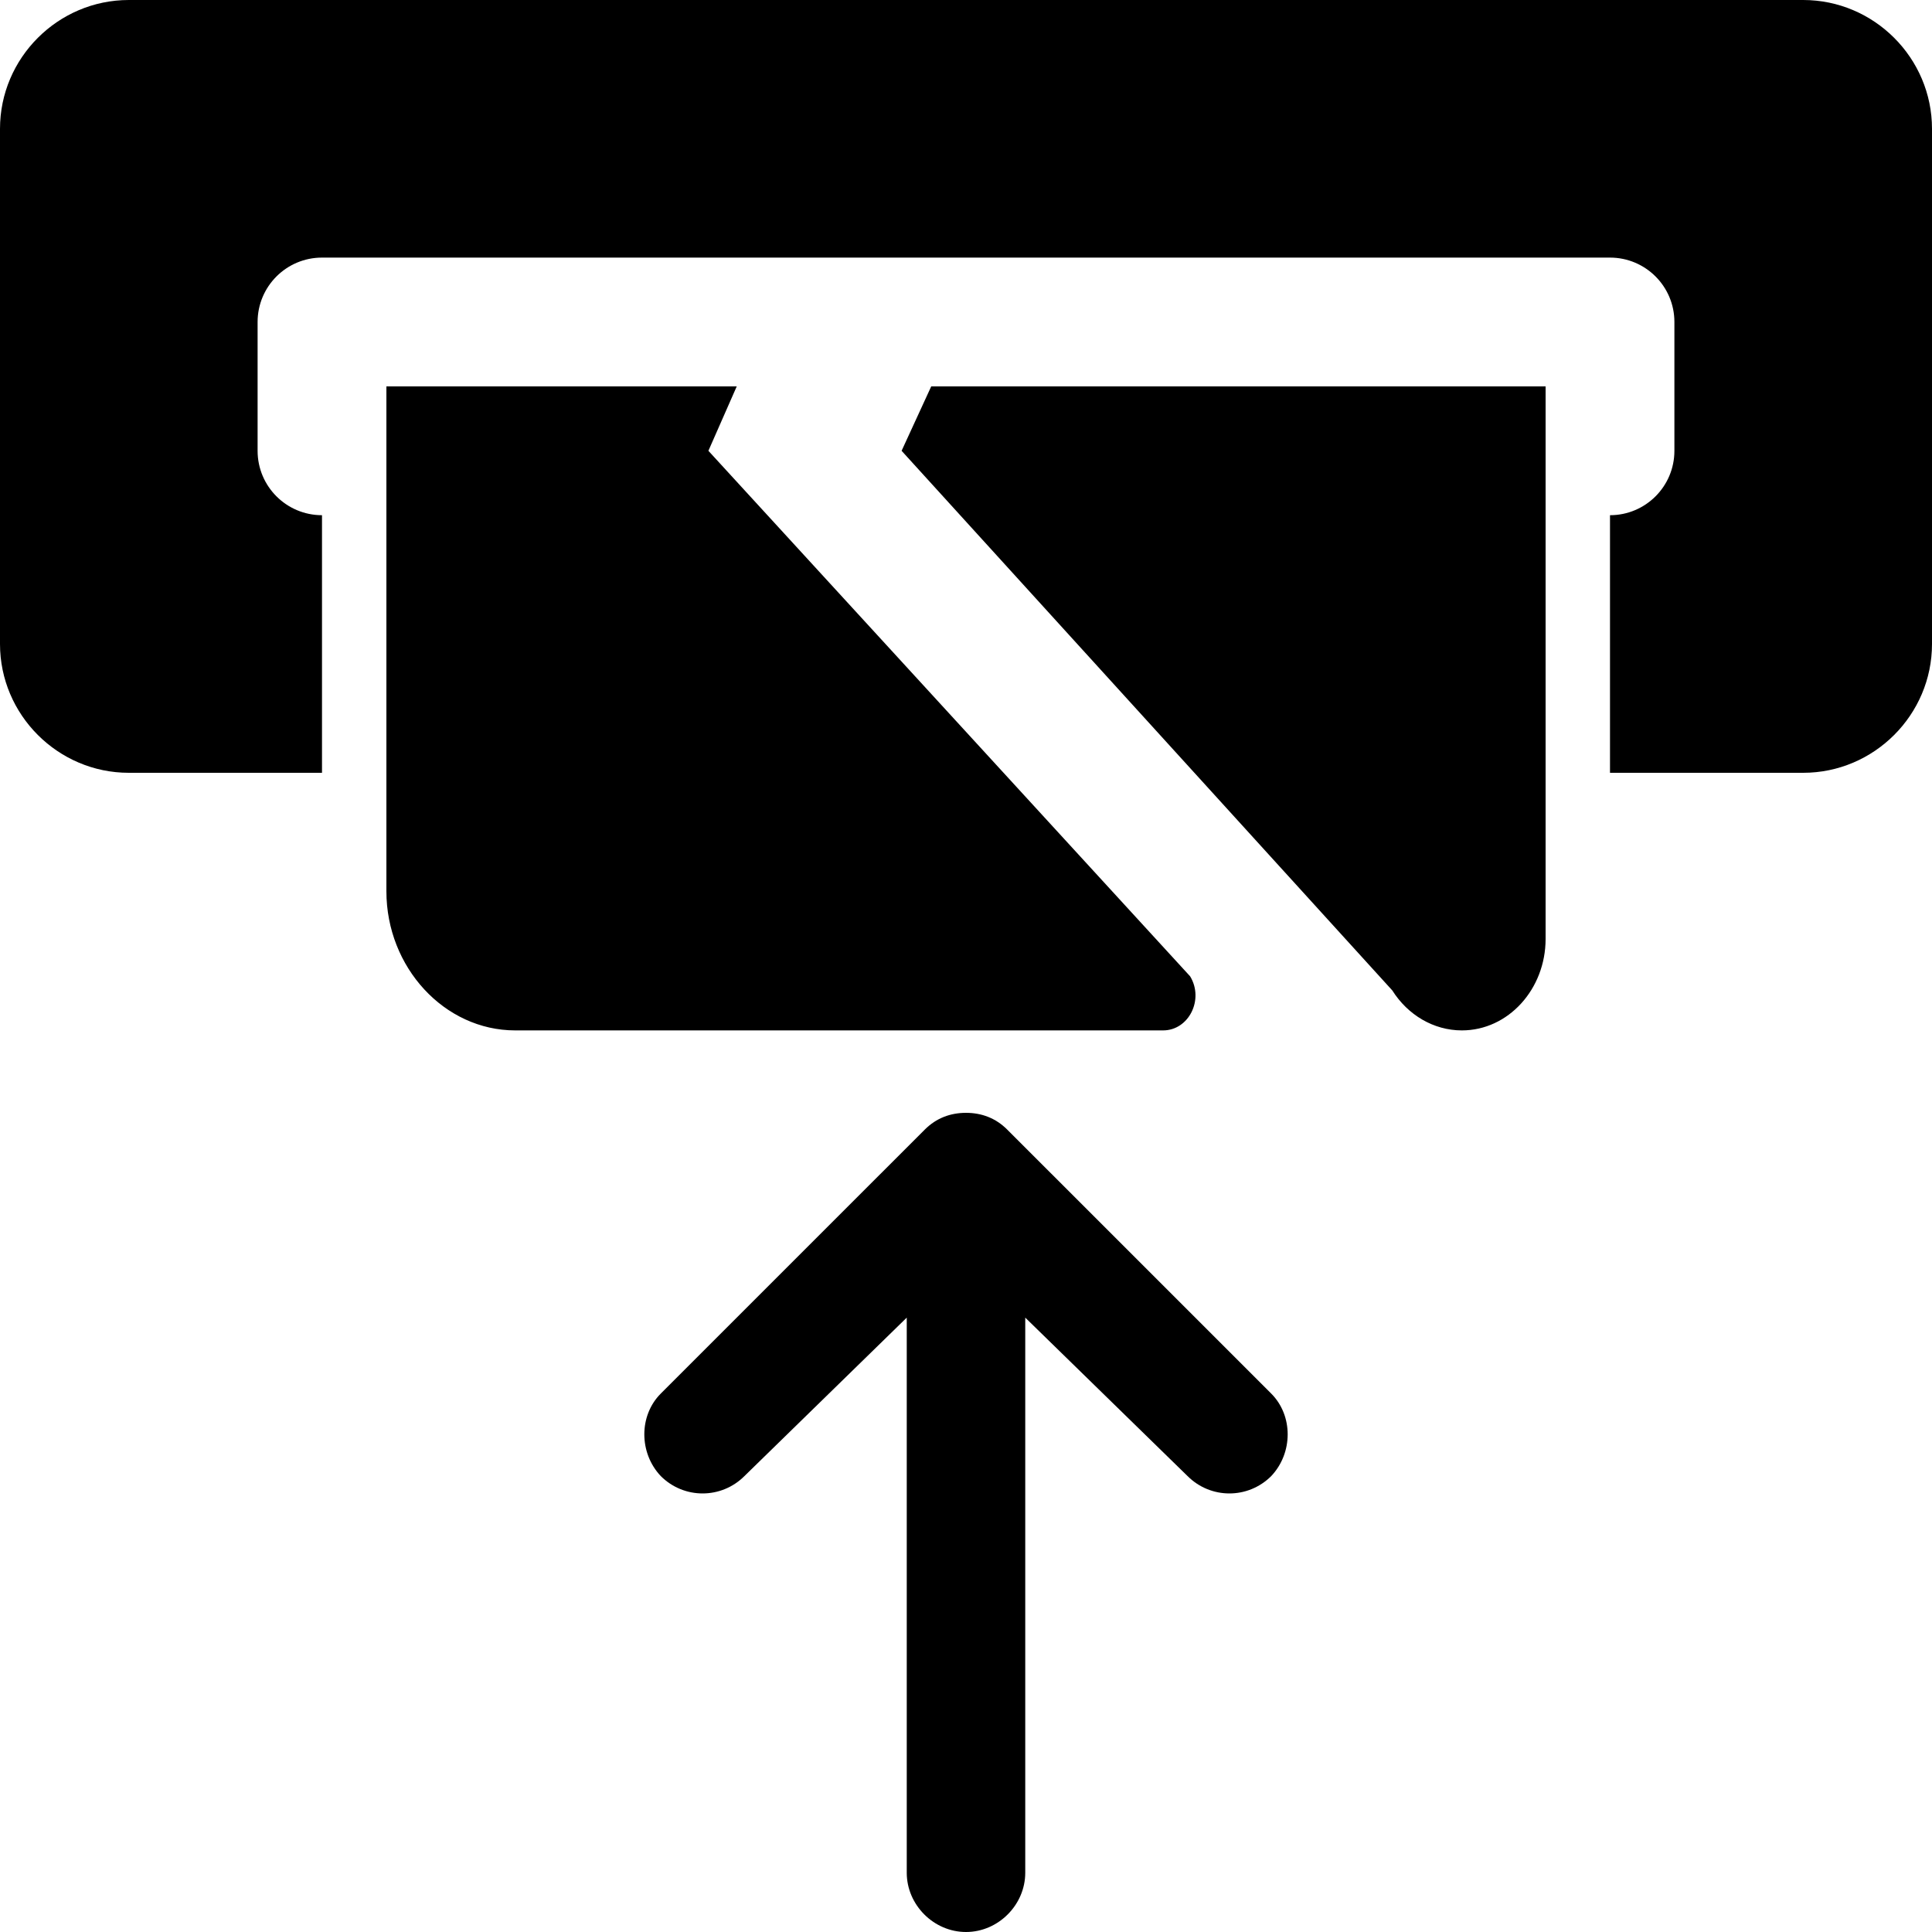
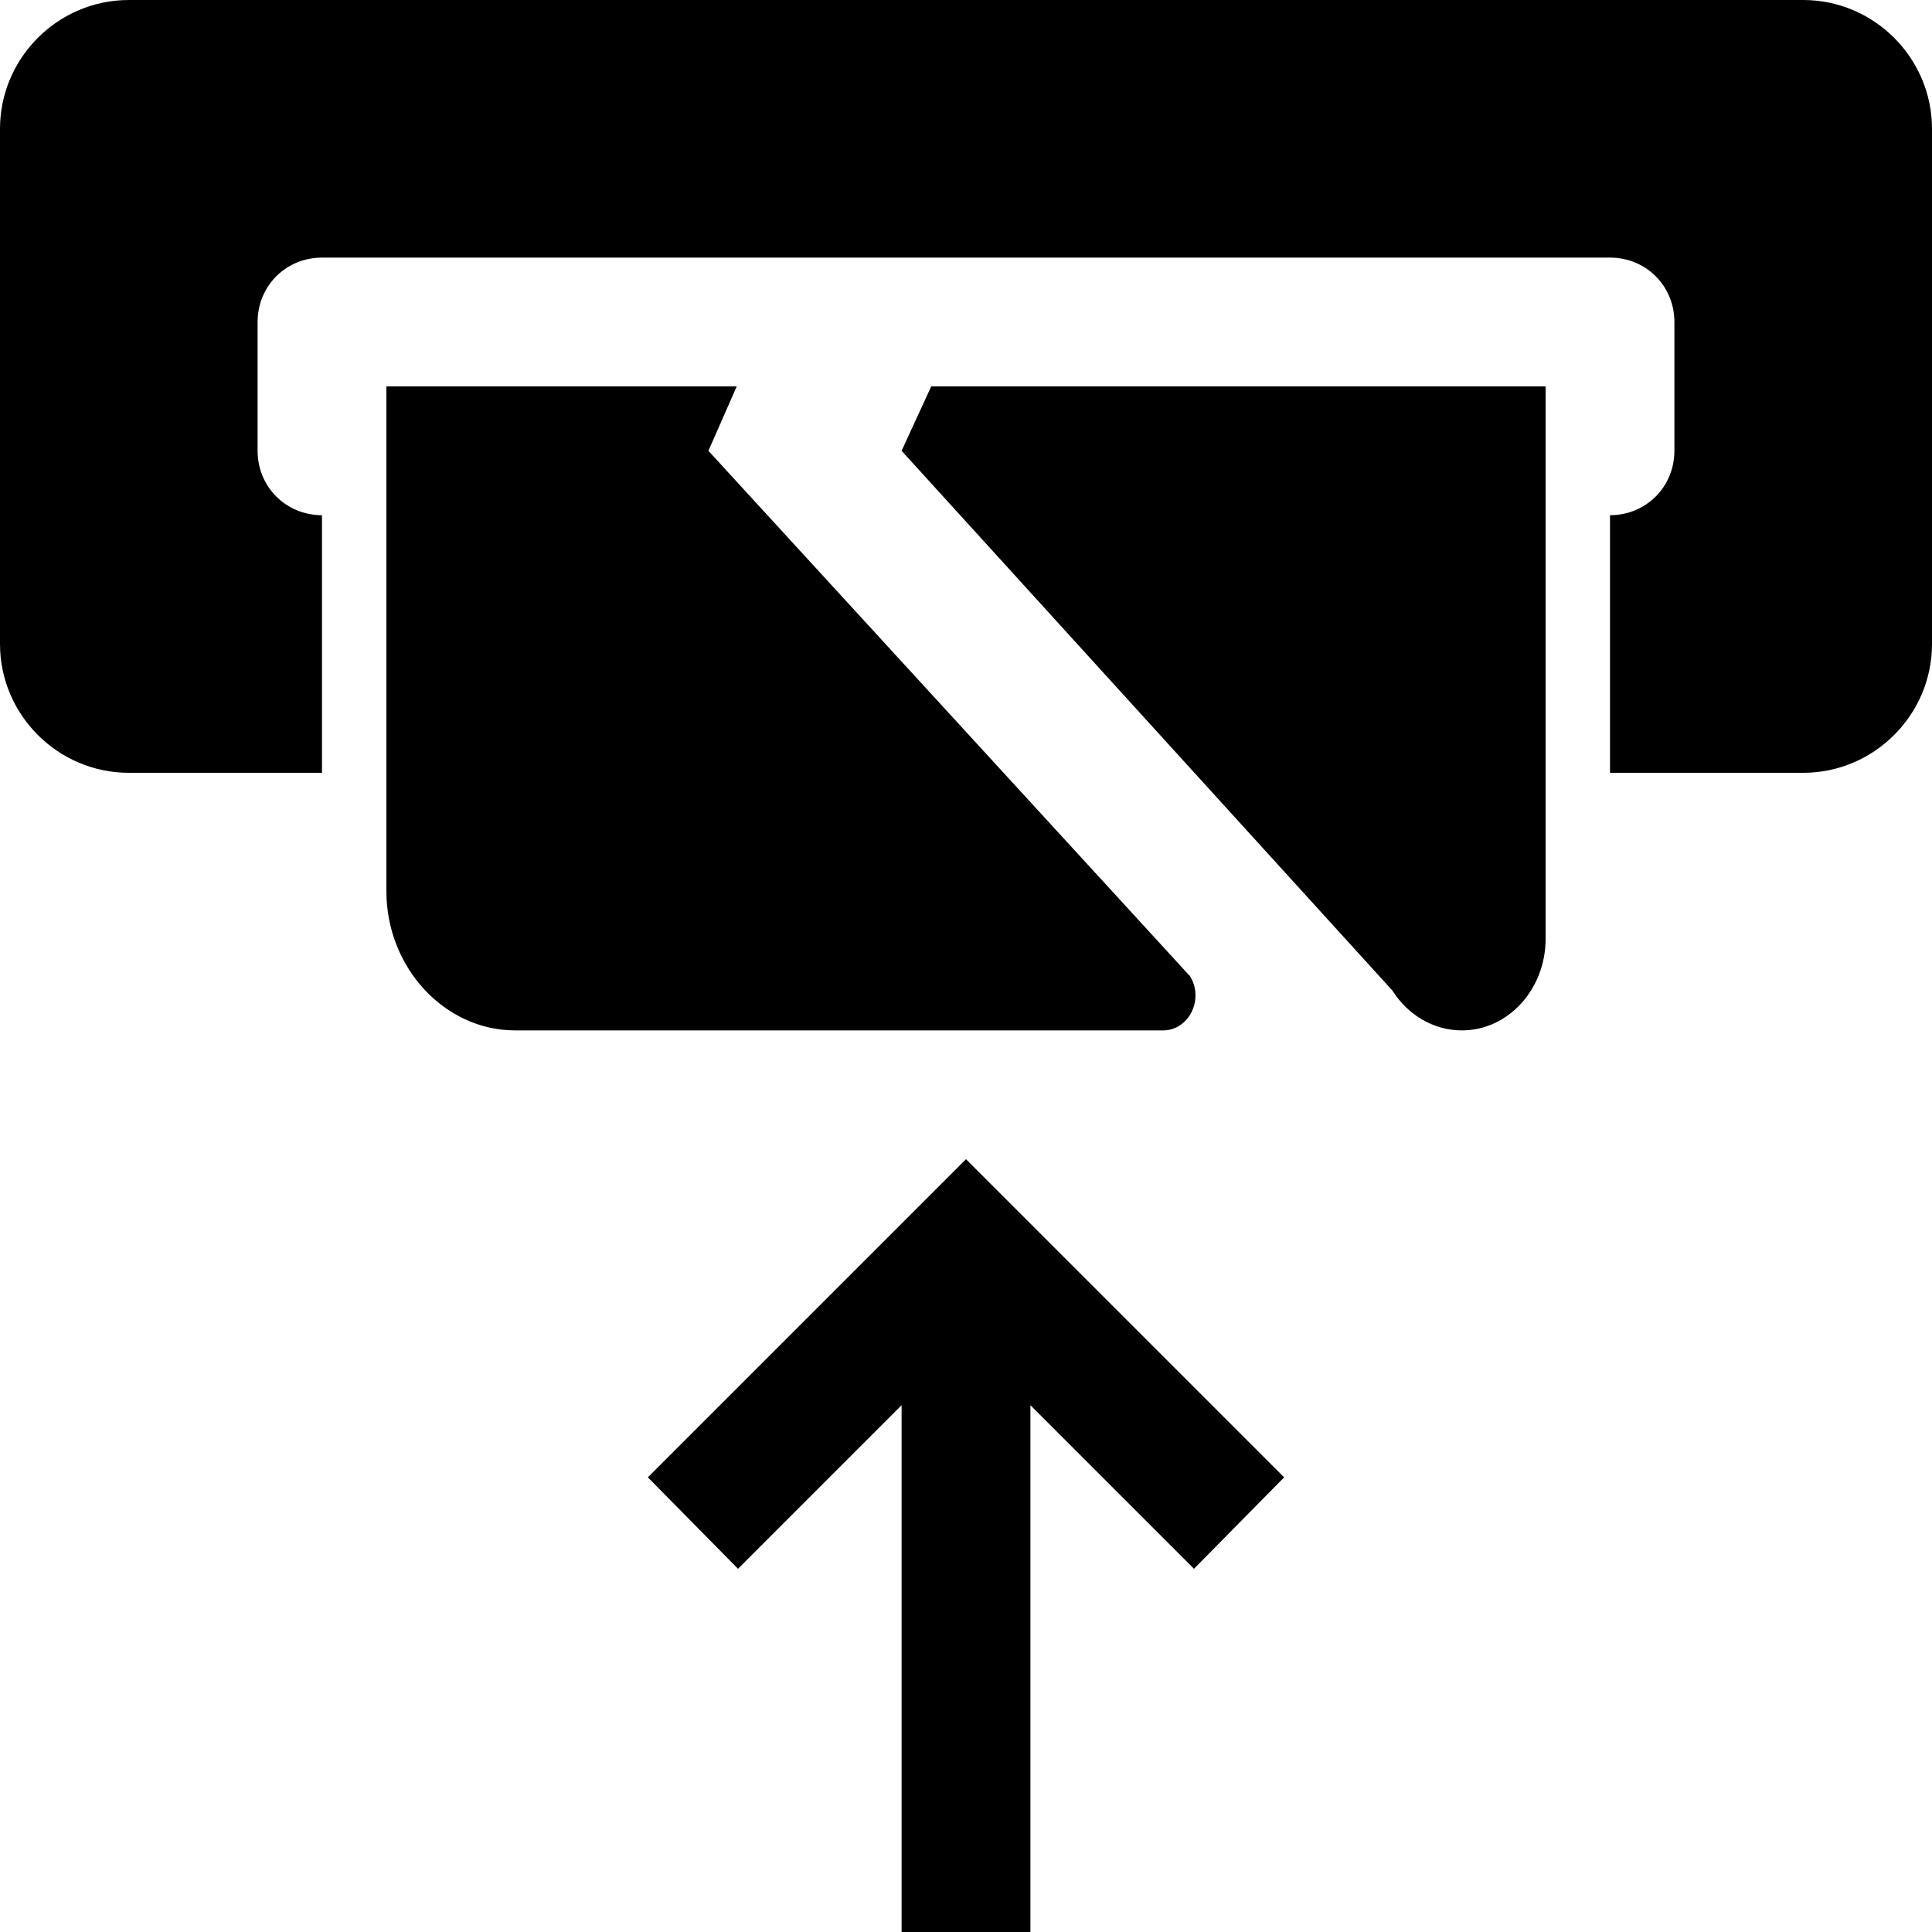
<svg xmlns="http://www.w3.org/2000/svg" viewBox="0 0 15 15">
-   <path d="M1 0C0.45 0 0 0.45 0 1L0 2L0 4L0 5C0 5.55 0.45 6 1 6L2.5 6L2.5 4A0.5 0.5 0 0 1 2 3.5L2 2.5A0.5 0.5 0 0 1 2.5 2L12.5 2A0.5 0.5 0 0 1 13 2.5L13 3.5A0.5 0.5 0 0 1 12.5 4L12.5 6L14 6C14.55 6 15 5.55 15 5L15 4L15 2L15 1C15 0.45 14.55 0 14 0L1 0zM3 3L3 6.92C3 7.51 3.45 8 4 8L9.03 8C9.23 8 9.35 7.76 9.24 7.58L5.5 3.5L5.72 3L3 3zM7.23 3L7 3.5L10.81 7.69C10.93 7.88 11.13 8 11.35 8C11.71 8 12 7.68 12 7.29L12 3L7.23 3zM7.5 8.64C7.38 8.64 7.27 8.68 7.18 8.77L5.13 10.82C4.96 10.99 4.96 11.28 5.13 11.46C5.31 11.64 5.6 11.64 5.78 11.46L7.04 10.23L7.04 14.54C7.04 14.79 7.25 15 7.5 15C7.75 15 7.96 14.79 7.96 14.54L7.96 10.23L9.22 11.46C9.4 11.64 9.69 11.64 9.87 11.46C10.04 11.28 10.04 10.99 9.87 10.82L7.82 8.77C7.73 8.68 7.62 8.64 7.5 8.64z" />
+   <path d="M1 0C0.45 0 0 0.45 0 1L0 2L0 4L0 5C0 5.55 0.45 6 1 6L2.5 6L2.5 4C2.22 4 2 3.78 2 3.5L2 2.5C2 2.22 2.22 2 2.5 2L12.5 2C12.78 2 13 2.22 13 2.5L13 3.5C13 3.78 12.78 4 12.5 4L12.5 6L14 6C14.55 6 15 5.55 15 5L15 4L15 2L15 1C15 0.45 14.55 0 14 0L1 0ZM3 3L3 6.92C3 7.51 3.45 8 4 8L9.03 8C9.23 8 9.35 7.76 9.24 7.58L5.5 3.5L5.72 3L3 3ZM7.23 3L7 3.5L10.81 7.69C10.93 7.88 11.13 8 11.35 8C11.71 8 12 7.68 12 7.29L12 3L7.23 3ZM9.97 11.47L9.27 12.18L8 10.91L8 15L7 15L7 10.91L5.73 12.18L5.03 11.47L7.5 9L9.97 11.47Z" />
</svg>
